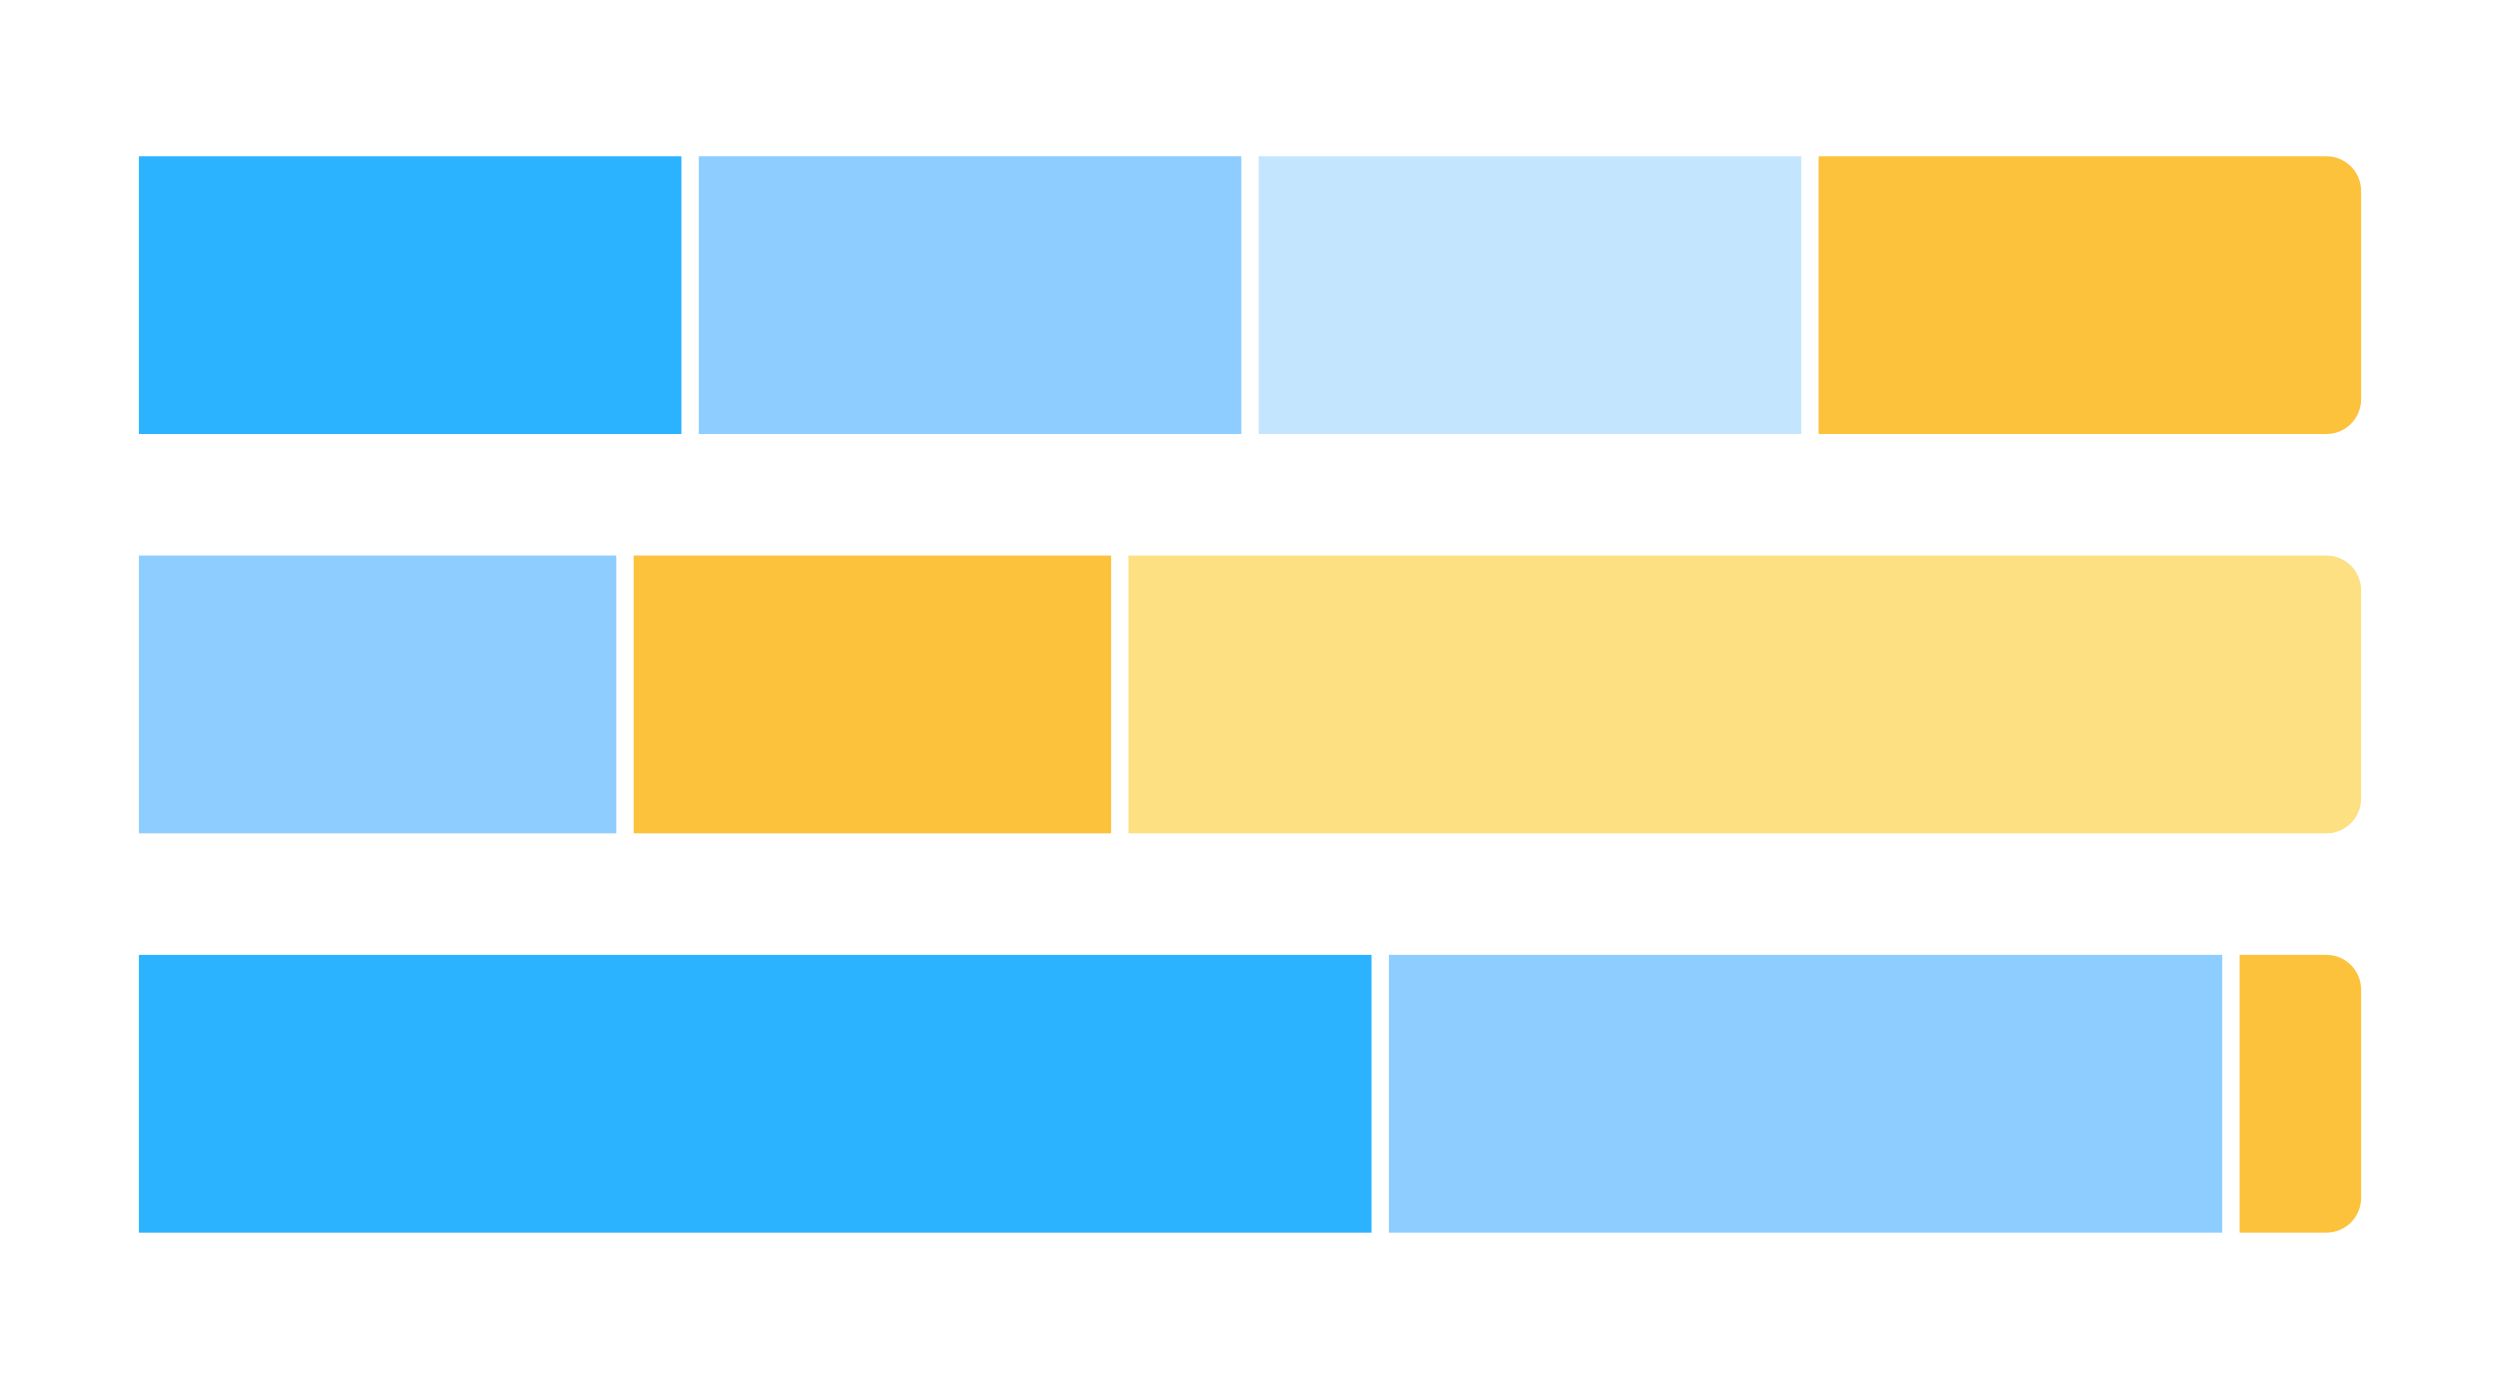
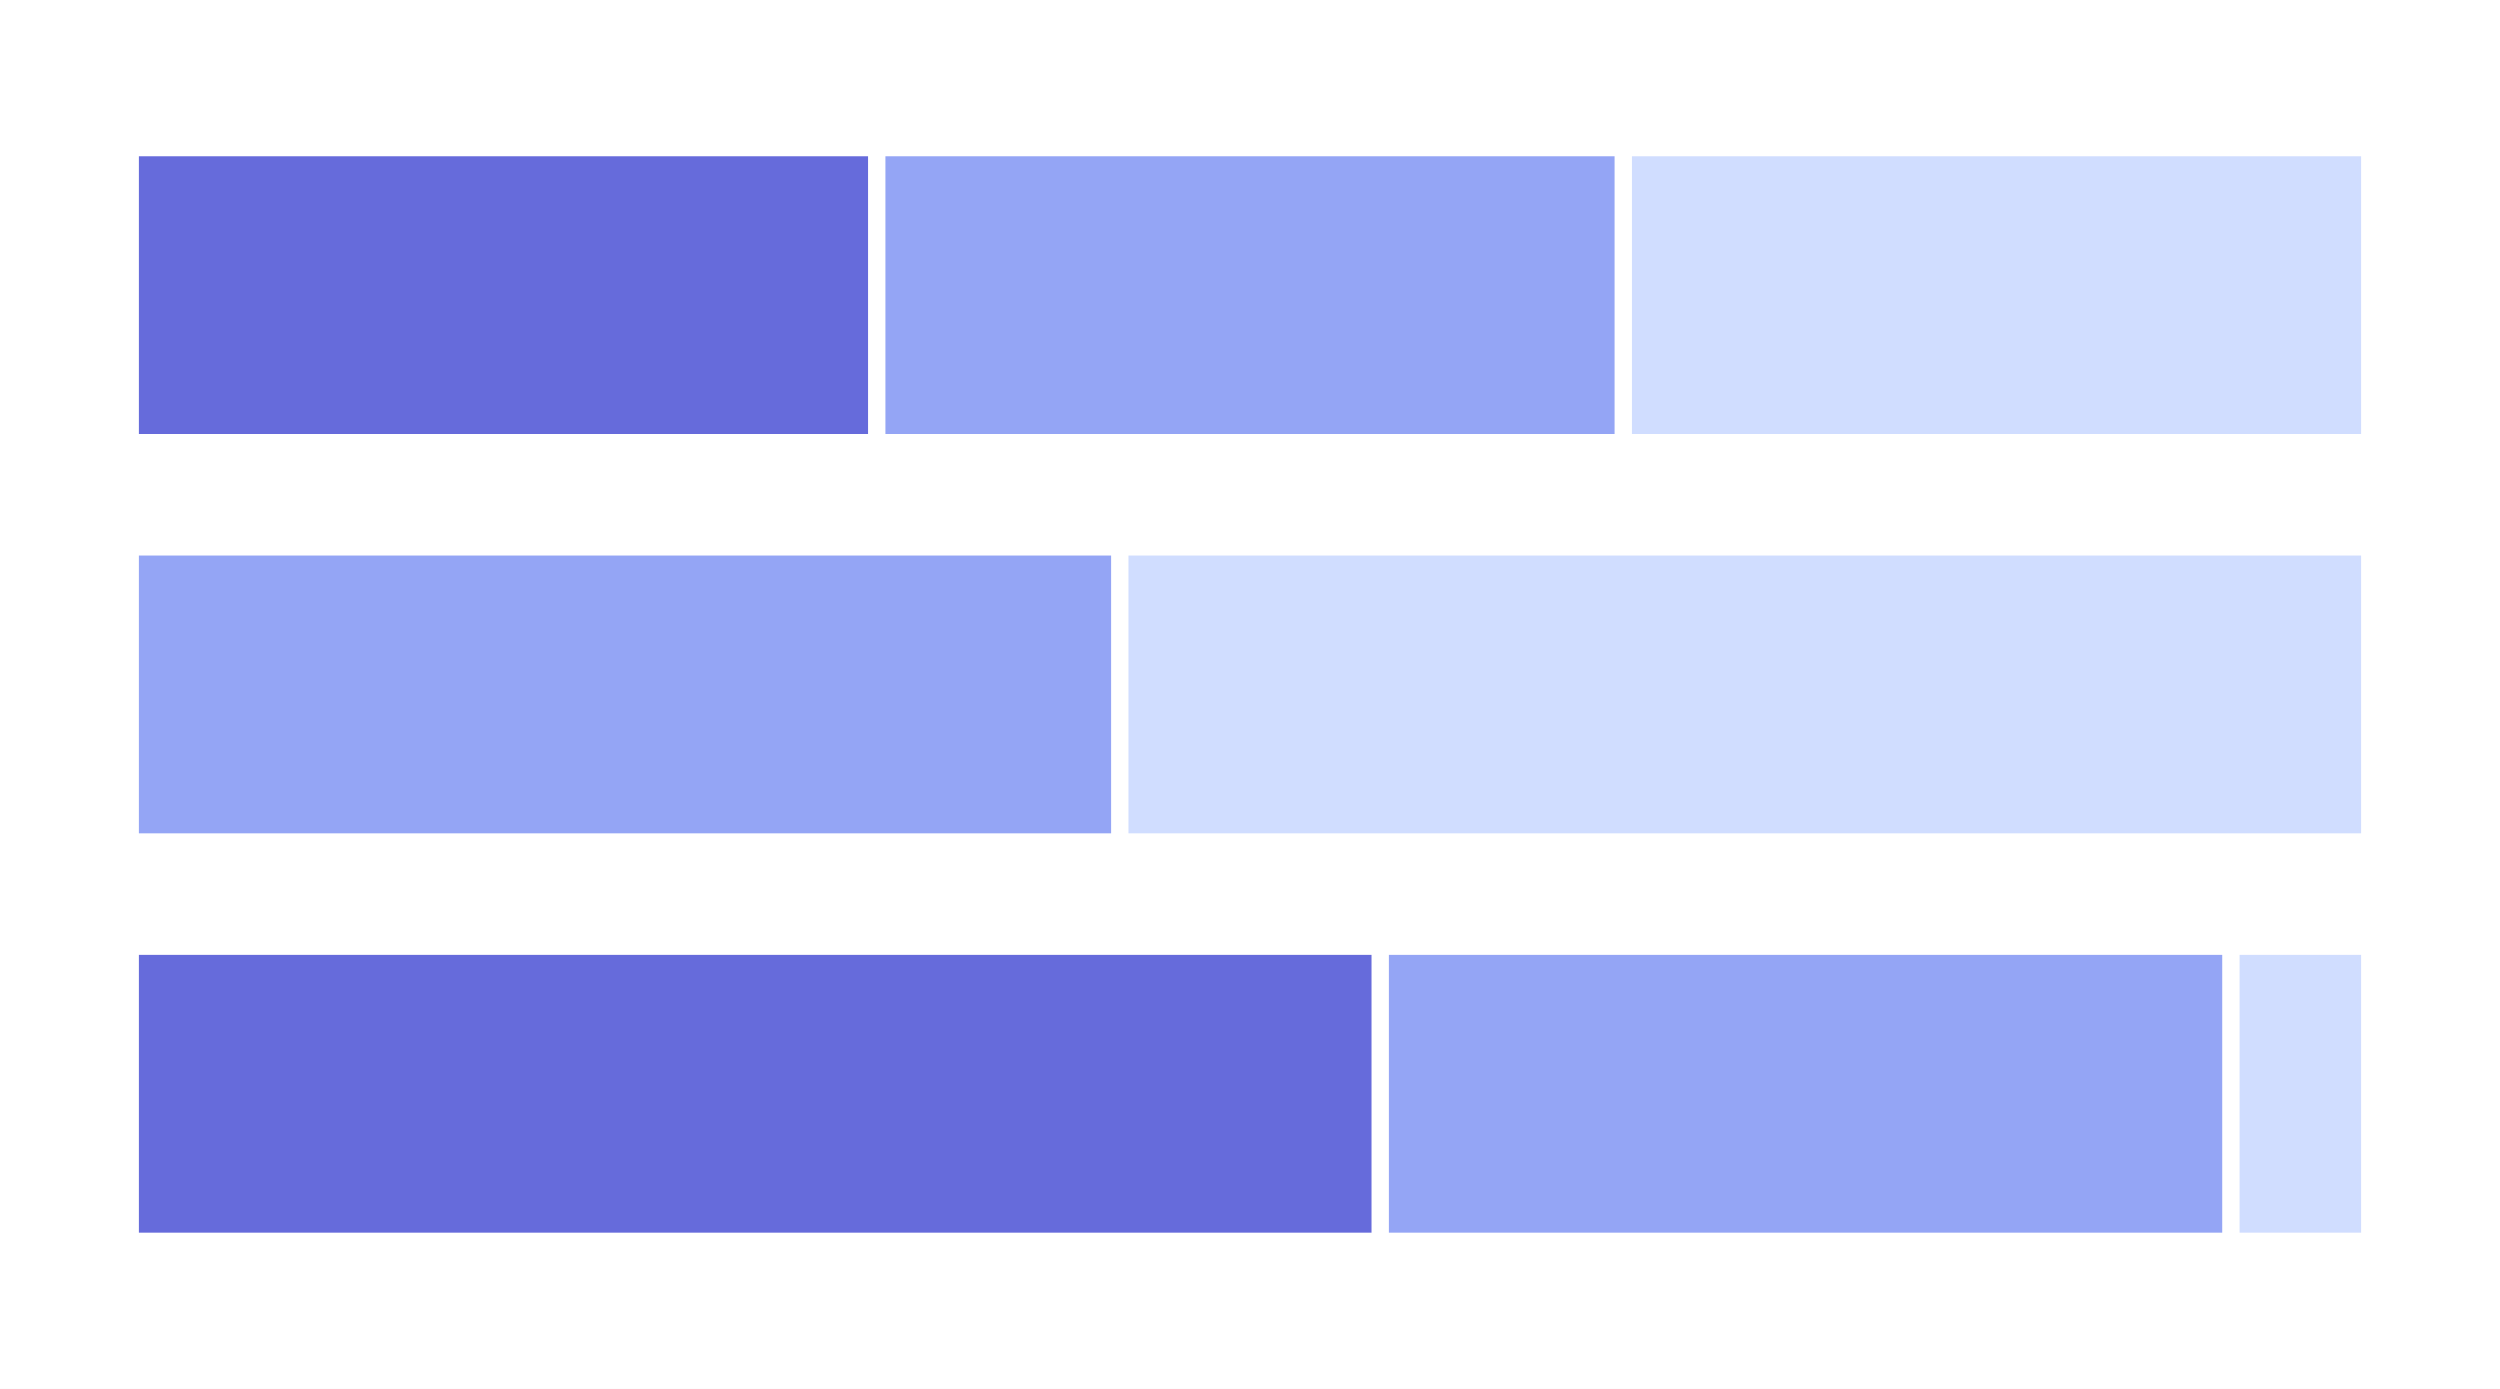
<svg xmlns="http://www.w3.org/2000/svg" width="144" height="80" viewBox="0 0 144 80" fill="none">
  <rect width="144" height="80" fill="white" />
  <g clip-path="url(#clip0_430_18832)">
-     <path d="M8 9H134C135.105 9 136 9.895 136 11V23C136 24.105 135.105 25 134 25H8V9Z" fill="white" />
-     <path fill-rule="evenodd" clip-rule="evenodd" d="M8 9H39.25V25H8V9Z" fill="#2BB3FF" />
-     <path fill-rule="evenodd" clip-rule="evenodd" d="M40.25 9H71.5V25H40.25V9Z" fill="#8ECDFF" />
-     <path fill-rule="evenodd" clip-rule="evenodd" d="M72.5 9H103.75V25H72.5V9Z" fill="#C4E5FE" />
-     <path fill-rule="evenodd" clip-rule="evenodd" d="M104.75 9H136V25H104.75V9Z" fill="#FDC23C" />
+     <rect width="128" height="16" transform="translate(8 9)" fill="white" />
+     <path fill-rule="evenodd" clip-rule="evenodd" d="M8 9H50V25H8V9Z" fill="#666BDB" />
+     <path fill-rule="evenodd" clip-rule="evenodd" d="M51 9H93V25H51V9Z" fill="#94A5F5" />
+     <path fill-rule="evenodd" clip-rule="evenodd" d="M94 9H136V25H94V9Z" fill="#D0DDFF" />
  </g>
  <g clip-path="url(#clip1_430_18832)">
-     <path d="M8 32H134C135.105 32 136 32.895 136 34V46C136 47.105 135.105 48 134 48H8V32Z" fill="white" />
-     <path fill-rule="evenodd" clip-rule="evenodd" d="M8 32H35.5V48H8V32Z" fill="#8ECDFF" />
-     <path fill-rule="evenodd" clip-rule="evenodd" d="M36.5 32H64V48H36.5V32Z" fill="#FDC23C" />
-     <path fill-rule="evenodd" clip-rule="evenodd" d="M65 32H136V48H65V32Z" fill="#FCE081" />
+     <rect width="128" height="16" transform="translate(8 32)" fill="white" />
+     <path fill-rule="evenodd" clip-rule="evenodd" d="M8 32H64V48H8V32Z" fill="#94A5F5" />
+     <path fill-rule="evenodd" clip-rule="evenodd" d="M65 32H136V48H65V32Z" fill="#D0DDFF" />
  </g>
  <g clip-path="url(#clip2_430_18832)">
-     <path d="M8 55H134C135.105 55 136 55.895 136 57V69C136 70.105 135.105 71 134 71H8V55Z" fill="white" />
-     <path fill-rule="evenodd" clip-rule="evenodd" d="M8 55H79V71H8V55Z" fill="#2BB3FF" />
-     <path fill-rule="evenodd" clip-rule="evenodd" d="M80 55H128V71H80V55Z" fill="#8ECDFF" />
-     <path fill-rule="evenodd" clip-rule="evenodd" d="M129 55H196V71H129V55Z" fill="#FDC23C" />
+     <rect width="128" height="16" transform="translate(8 55)" fill="white" />
+     <path fill-rule="evenodd" clip-rule="evenodd" d="M8 55H79V71H8V55Z" fill="#666BDB" />
+     <path fill-rule="evenodd" clip-rule="evenodd" d="M80 55H128V71H80V55Z" fill="#94A5F5" />
+     <path fill-rule="evenodd" clip-rule="evenodd" d="M129 55H200V71H129V55Z" fill="#D0DDFF" />
  </g>
  <defs>
    <clipPath id="clip0_430_18832">
-       <path d="M8 9H134C135.105 9 136 9.895 136 11V23C136 24.105 135.105 25 134 25H8V9Z" fill="white" />
+       <rect width="128" height="16" fill="white" transform="translate(8 9)" />
    </clipPath>
    <clipPath id="clip1_430_18832">
-       <path d="M8 32H134C135.105 32 136 32.895 136 34V46C136 47.105 135.105 48 134 48H8V32Z" fill="white" />
+       <rect width="128" height="16" fill="white" transform="translate(8 32)" />
    </clipPath>
    <clipPath id="clip2_430_18832">
-       <path d="M8 55H134C135.105 55 136 55.895 136 57V69C136 70.105 135.105 71 134 71H8V55Z" fill="white" />
+       <rect width="128" height="16" fill="white" transform="translate(8 55)" />
    </clipPath>
  </defs>
</svg>
